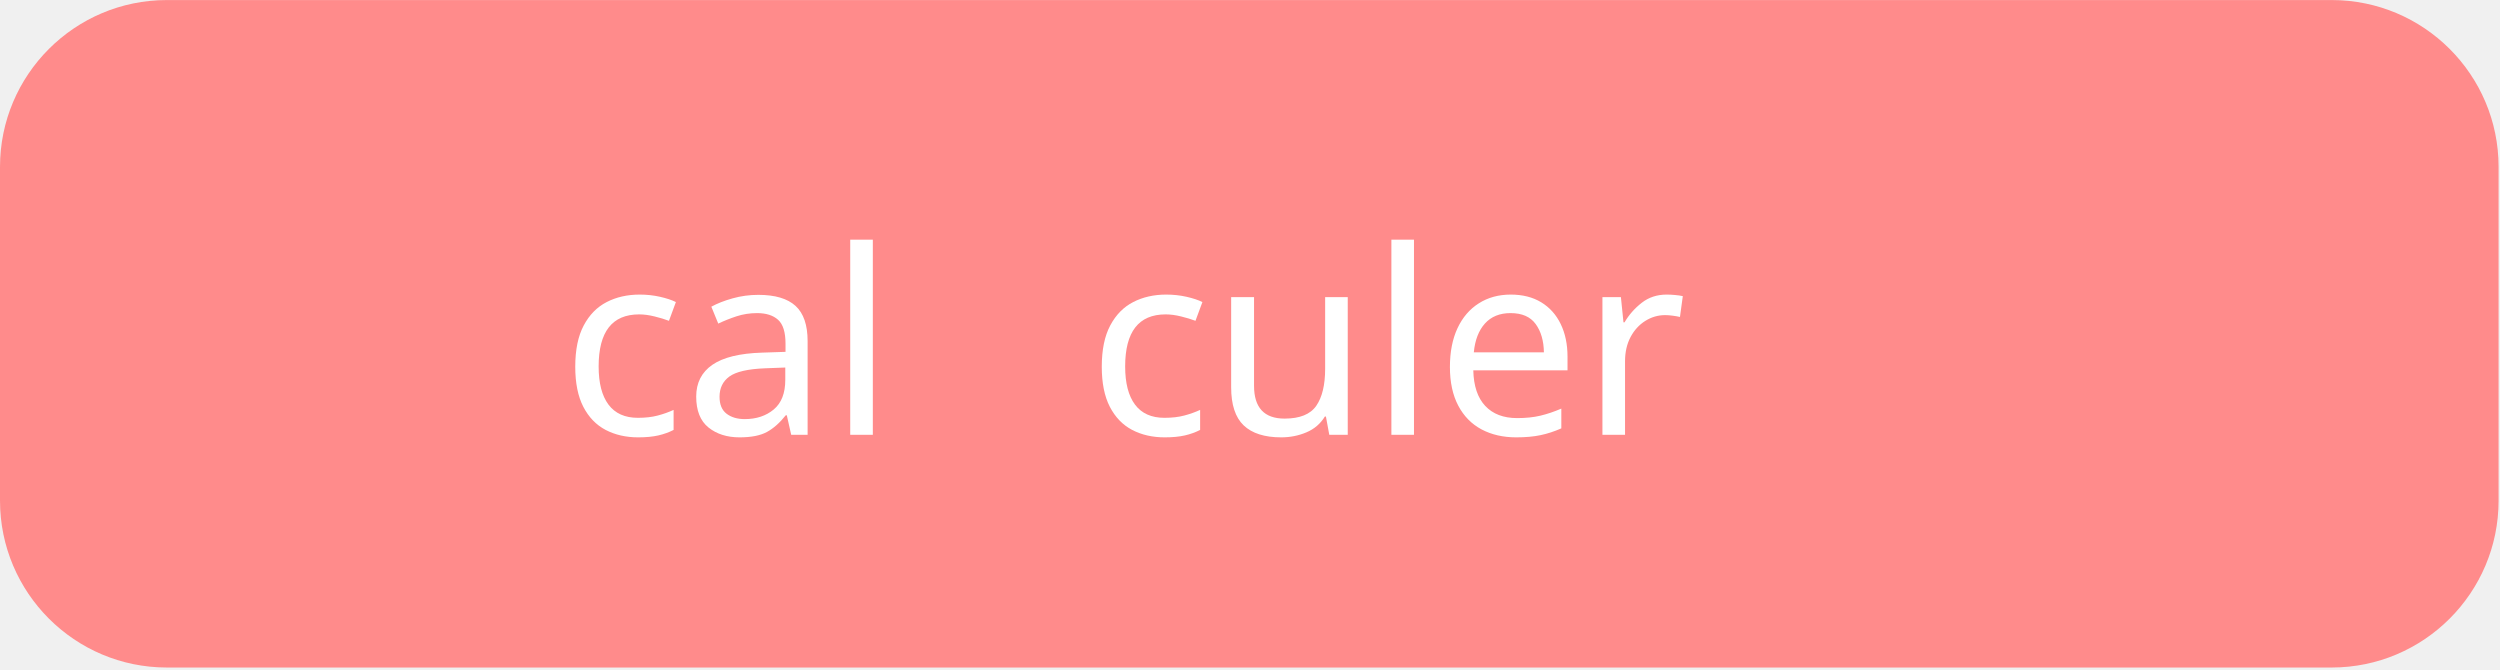
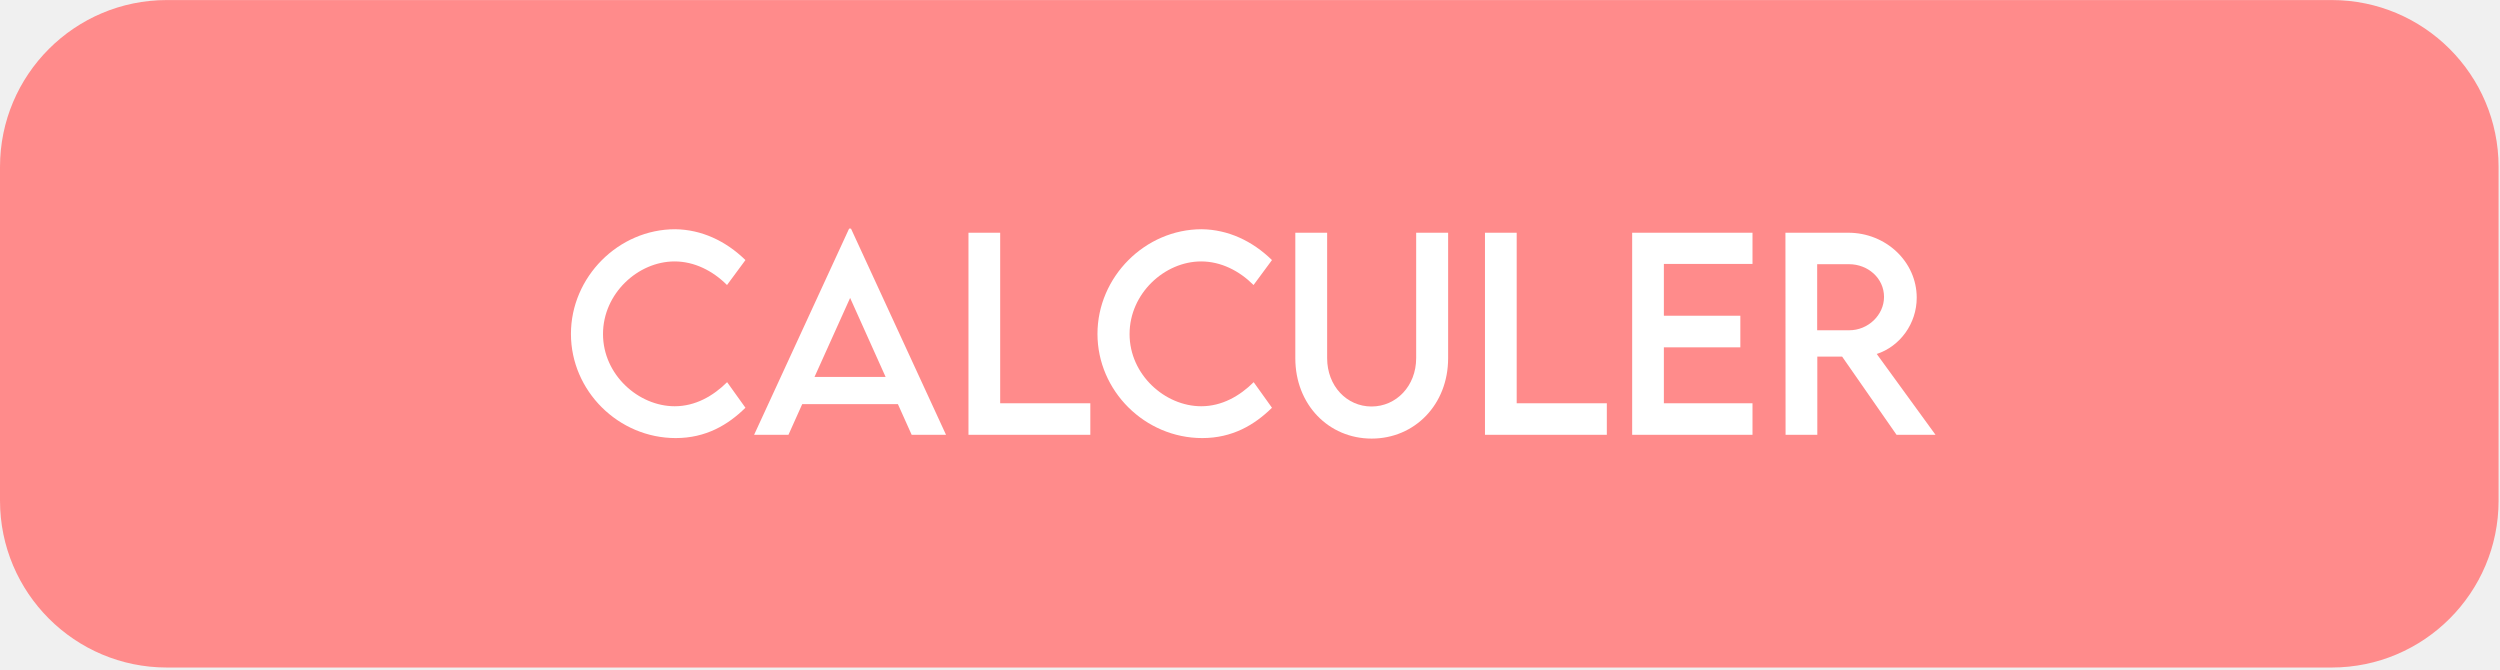
<svg xmlns="http://www.w3.org/2000/svg" width="100%" height="100%" viewBox="0 0 852 228" version="1.1" xml:space="preserve" style="fill-rule:evenodd;clip-rule:evenodd;stroke-linejoin:round;stroke-miterlimit:2;">
  <g transform="matrix(1,0,0,1,-2401.4,-6807.64)">
    <g transform="matrix(1,0,0,1.86853,115.197,-366.987)">
      <g id="Start" transform="matrix(0.926155,0,0,0.49566,115.491,2294.69)">
        <path d="M3263.2,3178.53C3263.2,3144.64 3235.68,3117.13 3201.79,3117.13L2405.19,3117.13C2371.3,3117.13 2343.79,3144.64 2343.79,3178.53L2343.79,3301.34C2343.79,3335.22 2371.3,3362.74 2405.19,3362.74L3201.79,3362.74C3235.68,3362.74 3263.2,3335.22 3263.2,3301.34L3263.2,3178.53Z" style="fill:rgb(255,139,139);" />
        <clipPath id="_clip1">
          <path d="M3263.2,3178.53C3263.2,3144.64 3235.68,3117.13 3201.79,3117.13L2405.19,3117.13C2371.3,3117.13 2343.79,3144.64 2343.79,3178.53L2343.79,3301.34C2343.79,3335.22 2371.3,3362.74 2405.19,3362.74L3201.79,3362.74C3235.68,3362.74 3263.2,3335.22 3263.2,3301.34L3263.2,3178.53Z" />
        </clipPath>
        <g clip-path="url(#_clip1)">
-           <g transform="matrix(1.07973,0,0,1.07973,-186.878,-248.539)">
-             <text x="2535.03px" y="3265.3px" style="font-family:'LEMONMILK-Regular', 'LEMON MILK';font-size:87.5px;fill:white;">cal<tspan x="2714.47px " y="3265.3px ">c</tspan>uler</text>
+           <g>
+             <path d="M2592.44,3278.31C2603.51,3278.31 2611.68,3273.47 2618.09,3267.15L2611.35,3257.74C2606.23,3262.82 2599.68,3266.6 2592.07,3266.6C2578.74,3266.6 2565.68,3255.02 2565.68,3240.03C2565.68,3225.12 2578.55,3213.31 2592.03,3213.31C2599.31,3213.31 2606.1,3216.77 2611.31,3221.99L2618.09,3212.81C2610.8,3205.7 2601.9,3201.6 2592.26,3201.46C2571.36,3201.46 2553.88,3219.03 2553.88,3239.98C2553.88,3260.97 2571.36,3278.31 2592.44,3278.31Z" style="fill:white;fill-rule:nonzero;" />
+             <path d="M2679.26,3277.11L2691.9,3277.11L2656.93,3201.23L2656.24,3201.23L2621.28,3277.11L2633.92,3277.11L2638.99,3265.81L2674.19,3265.81L2679.26,3277.11ZM2643.51,3255.81L2656.61,3226.74L2669.67,3255.81L2643.51,3255.81Z" style="fill:white;fill-rule:nonzero;" />
+             <path d="M2711.83,3265.49L2711.83,3202.75L2700.16,3202.75L2700.16,3277.11L2745,3277.11L2745,3265.49L2711.83,3265.49Z" style="fill:white;fill-rule:nonzero;" />
+             <path d="M2786.19,3278.31C2797.26,3278.31 2805.43,3273.47 2811.84,3267.15L2805.11,3257.74C2799.99,3262.82 2793.43,3266.6 2785.82,3266.6C2772.49,3266.6 2759.44,3255.02 2759.44,3240.03C2759.44,3225.12 2772.31,3213.31 2785.78,3213.31C2793.07,3213.31 2799.85,3216.77 2805.06,3221.99L2811.84,3212.81C2804.55,3205.7 2795.65,3201.6 2786.01,3201.46C2765.11,3201.46 2747.63,3219.03 2747.63,3239.98C2747.63,3260.97 2765.11,3278.31 2786.19,3278.31Z" style="fill:white;fill-rule:nonzero;" />
+             <path d="M2848.52,3278.5C2864.34,3278.5 2876.66,3266 2876.66,3248.93L2876.66,3202.75L2864.9,3202.75L2864.9,3248.89C2864.9,3259.17 2857.56,3266.69 2848.47,3266.69C2839.38,3266.69 2832.14,3259.17 2832.14,3248.89L2832.14,3202.75L2820.43,3202.75L2820.43,3248.93C2820.43,3266 2832.69,3278.5 2848.52,3278.5Z" style="fill:white;fill-rule:nonzero;" />
+             <path d="M2901.89,3265.49L2901.89,3202.75L2890.22,3202.75L2890.22,3277.11L2935.06,3277.11L2935.06,3265.49L2901.89,3265.49Z" style="fill:white;fill-rule:nonzero;" />
+             <path d="M2988.66,3214.24L2988.66,3202.75L2944.38,3202.75L2944.38,3277.11L2988.66,3277.11L2988.66,3265.49L2956.05,3265.49L2956.05,3244.91L2984.19,3244.91L2984.19,3233.29L2956.05,3233.29L2956.05,3214.24L2988.66,3214.24Z" style="fill:white;fill-rule:nonzero;" />
+             <path d="M3056.01,3277.11L3034.38,3247.36C3042.91,3244.59 3049.09,3236.24 3049.09,3226.65C3049.09,3213.41 3037.75,3202.75 3023.91,3202.75L3000.78,3202.75L3000.83,3277.11L3012.51,3277.11L3012.51,3248.33L3021.64,3248.33L3041.67,3277.11L3056.01,3277.11ZM3012.46,3238.64L3012.46,3214.33L3024.18,3214.33C3031.11,3214.33 3037.06,3219.45 3037.06,3226.37C3037.06,3233.01 3031.2,3238.69 3024.18,3238.64L3012.46,3238.64Z" style="fill:white;fill-rule:nonzero;" />
          </g>
        </g>
      </g>
    </g>
  </g>
</svg>
